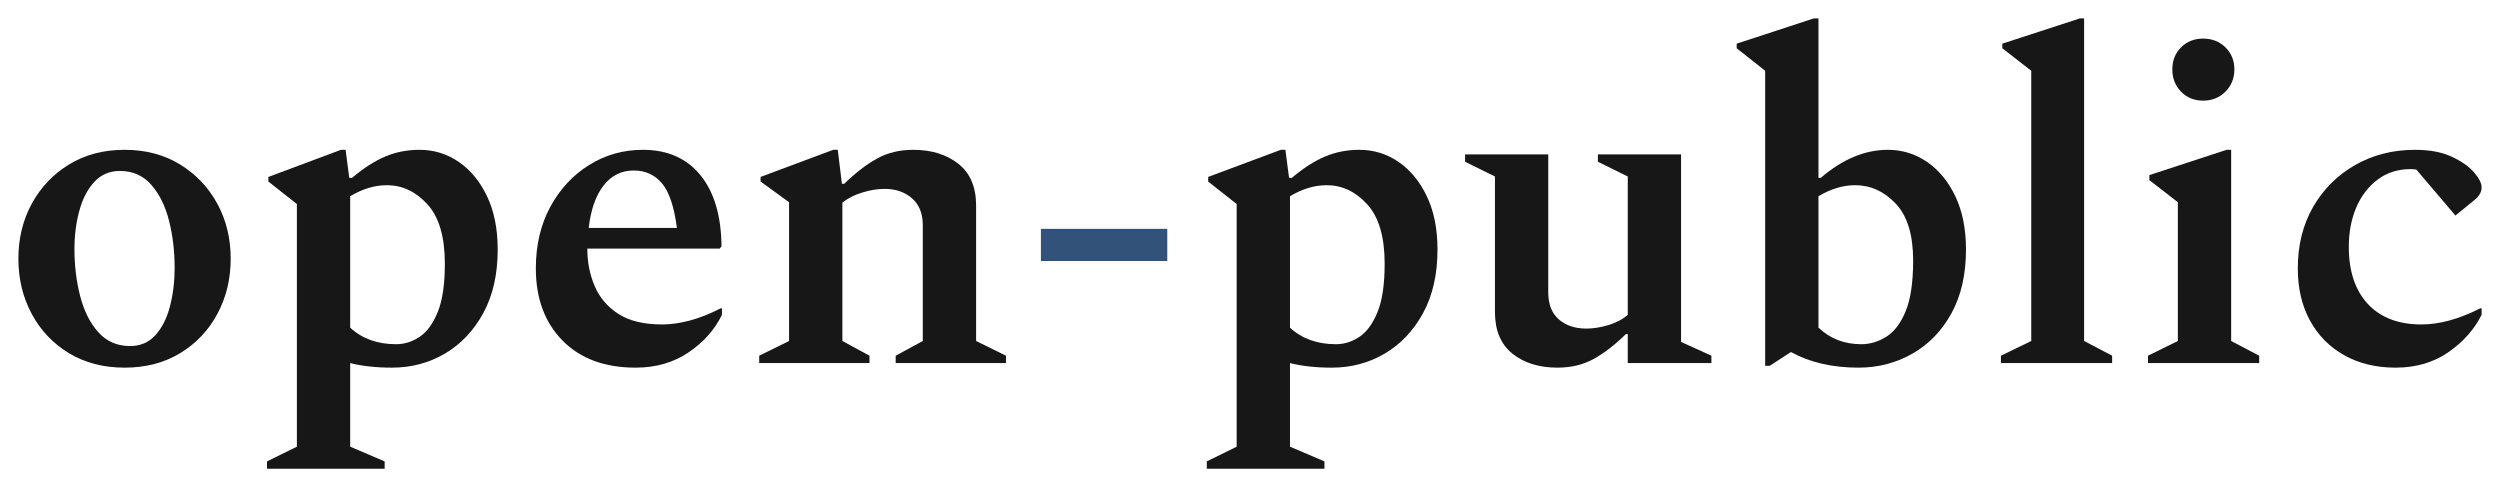
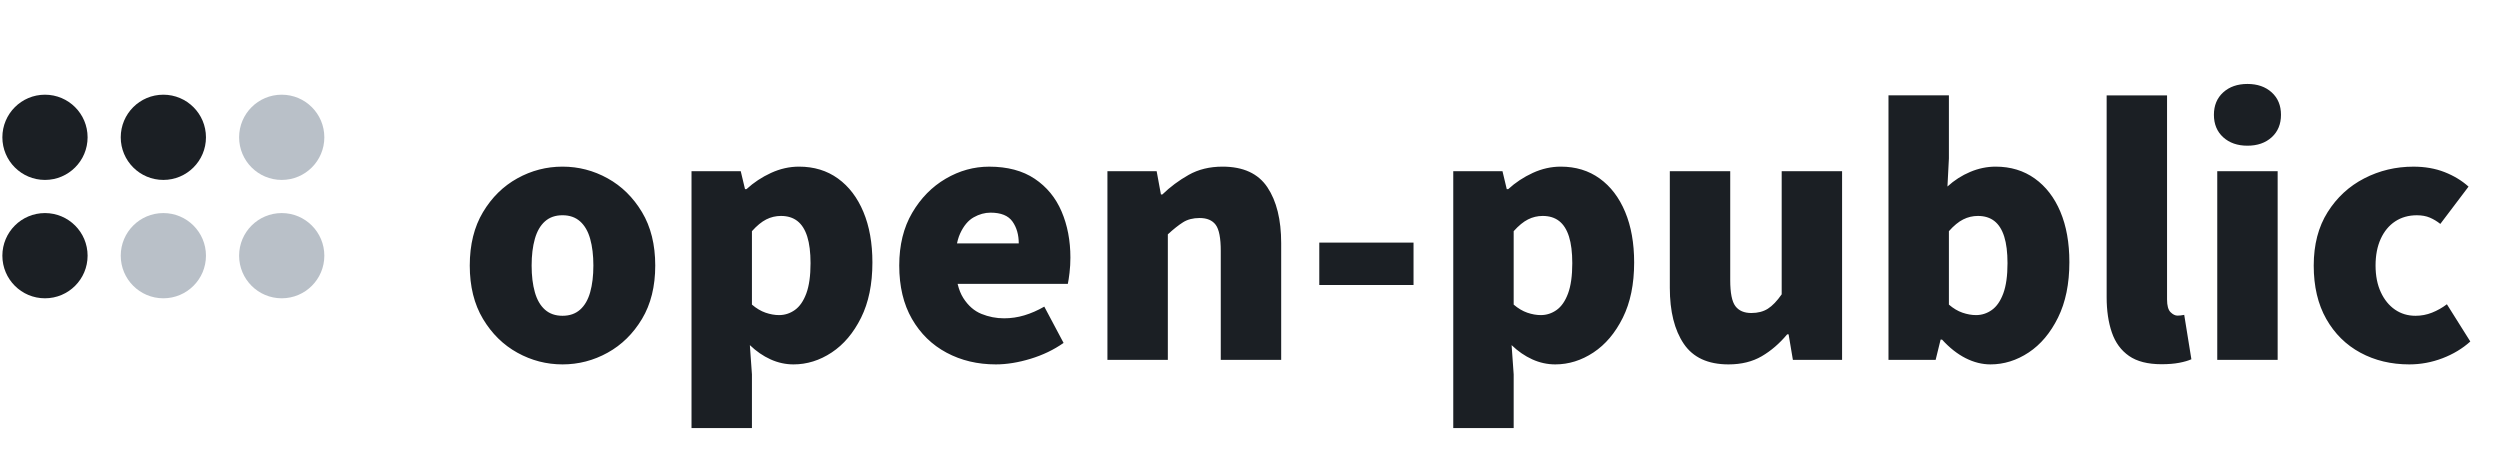
- <svg xmlns="http://www.w3.org/2000/svg" viewBox="0.1 -79.0 544.0 106.0" role="img" aria-label="open-public">
-   <path d="M27.2 1.0Q20.3 1.0 15.1 -2.15Q9.9 -5.3 7.0 -10.7Q4.1 -16.1 4.1 -22.7Q4.1 -29.3 7.0 -34.65Q9.9 -40.0 15.1 -43.2Q20.3 -46.4 27.2 -46.4Q34.1 -46.4 39.3 -43.2Q44.5 -40.0 47.4 -34.65Q50.3 -29.3 50.3 -22.7Q50.3 -16.1 47.4 -10.7Q44.5 -5.3 39.3 -2.15Q34.1 1.0 27.2 1.0ZM28.4 -3.7Q31.8 -3.7 33.95 -6.1Q36.1 -8.5 37.1 -12.4Q38.1 -16.3 38.1 -20.7Q38.1 -26.1 36.9 -30.9Q35.7 -35.7 33.05 -38.75Q30.4 -41.8 26.2 -41.8Q22.8 -41.8 20.6 -39.4Q18.4 -37.0 17.35 -33.1Q16.3 -29.2 16.3 -24.8Q16.3 -19.4 17.55 -14.55Q18.8 -9.7 21.5 -6.7Q24.2 -3.7 28.4 -3.7Z" fill="#171717" />
-   <path d="M58.2 23.0V21.4L64.7 18.2V-34.6L58.5 -39.5V-40.5L74.3 -46.4H75.3L76.1 -40.3H76.7Q80.5 -43.5 83.95 -44.95Q87.4 -46.4 91.4 -46.4Q96.1 -46.4 99.95 -43.75Q103.8 -41.1 106.1 -36.25Q108.4 -31.4 108.4 -24.7Q108.4 -16.6 105.25 -10.85Q102.1 -5.1 96.9 -2.05Q91.7 1.0 85.4 1.0Q80.2 1.0 76.3 0.0V18.2L83.8 21.4V23.0ZM84.3 -38.7Q80.3 -38.7 76.3 -36.3V-7.7Q80.2 -4.1 86.3 -4.1Q89.0 -4.1 91.4 -5.7Q93.8 -7.3 95.35 -11.1Q96.9 -14.9 96.9 -21.6Q96.9 -30.4 93.1 -34.55Q89.3 -38.7 84.3 -38.7Z" fill="#171717" />
-   <path d="M138.4 1.0Q128.3 1.0 122.5 -4.9Q116.7 -10.8 116.7 -20.6Q116.7 -28.2 119.85 -34.0Q123.0 -39.8 128.3 -43.1Q133.6 -46.4 140.0 -46.4Q148.0 -46.4 152.5 -40.9Q157.0 -35.4 157.1 -25.4L156.7 -24.9H127.9Q127.9 -20.5 129.5 -16.75Q131.1 -13.0 134.65 -10.7Q138.2 -8.4 144.2 -8.4Q147.0 -8.4 150.2 -9.25Q153.4 -10.1 156.9 -11.9H157.2V-10.5Q154.8 -5.6 149.9 -2.3Q145.0 1.0 138.4 1.0ZM138.0 -41.9Q134.0 -41.9 131.45 -38.65Q128.9 -35.4 128.2 -29.4H147.4Q146.5 -36.3 144.15 -39.1Q141.8 -41.9 138.0 -41.9Z" fill="#171717" />
-   <path d="M165.3 0.0V-1.6L171.8 -4.8V-35.0L165.6 -39.5V-40.5L181.4 -46.4H182.4L183.3 -39.0H183.8Q187.5 -42.6 190.95 -44.5Q194.4 -46.4 198.8 -46.4Q204.8 -46.4 208.65 -43.35Q212.5 -40.3 212.5 -34.3V-4.8L219.0 -1.6V0.0H195.0V-1.6L200.9 -4.8V-30.0Q200.9 -33.8 198.55 -35.85Q196.2 -37.9 192.6 -37.9Q190.3 -37.9 187.7 -37.1Q185.1 -36.3 183.4 -34.9V-4.8L189.3 -1.6V0.0Z" fill="#171717" />
-   <path d="M226.6 -22.2V-29.2H254.1V-22.2Z" fill="#33527a" />
-   <path d="M262.7 23.0V21.4L269.2 18.2V-34.6L263 -39.5V-40.5L278.8 -46.4H279.8L280.6 -40.3H281.2Q285 -43.5 288.45 -44.95Q291.9 -46.4 295.9 -46.4Q300.6 -46.4 304.45 -43.75Q308.3 -41.1 310.6 -36.25Q312.9 -31.4 312.9 -24.7Q312.9 -16.6 309.75 -10.85Q306.6 -5.1 301.4 -2.05Q296.2 1.0 289.9 1.0Q284.7 1.0 280.8 0.0V18.2L288.3 21.4V23.0ZM288.8 -38.7Q284.8 -38.7 280.8 -36.3V-7.7Q284.7 -4.1 290.8 -4.1Q293.5 -4.1 295.9 -5.7Q298.3 -7.3 299.85 -11.1Q301.4 -14.9 301.4 -21.6Q301.4 -30.4 297.6 -34.55Q293.8 -38.7 288.8 -38.7Z" fill="#171717" />
-   <path d="M339 1.0Q333 1.0 329.2 -2.05Q325.4 -5.1 325.4 -11.1V-40.6L318.9 -43.8V-45.4H337V-15.4Q337 -11.5 339.3 -9.5Q341.6 -7.5 345.3 -7.5Q347.5 -7.5 350.05 -8.25Q352.6 -9.0 354.3 -10.5V-40.6L347.8 -43.8V-45.4H365.9V-4.6L372.5 -1.6V0.0H354.3V-6.3H353.9Q350.2 -2.7 346.8 -0.85Q343.4 1.0 339 1.0Z" fill="#171717" />
-   <path d="M384.2 0.6V-63.6L378 -68.5V-69.5L394.8 -75.0H395.8V-40.3H396.3Q403.4 -46.4 410.9 -46.4Q415.6 -46.4 419.45 -43.75Q423.3 -41.1 425.6 -36.25Q427.9 -31.4 427.9 -24.7Q427.9 -16.6 424.75 -10.85Q421.6 -5.1 416.25 -2.05Q410.9 1.0 404.5 1.0Q396 1.0 389.8 -2.4L385.2 0.6ZM403.8 -38.7Q399.8 -38.7 395.8 -36.3V-7.7Q399.6 -4.1 405.1 -4.1Q408 -4.1 410.6 -5.75Q413.2 -7.4 414.8 -11.35Q416.4 -15.3 416.4 -22.3Q416.4 -30.7 412.6 -34.7Q408.8 -38.7 403.8 -38.7Z" fill="#171717" />
-   <path d="M435.5 0.0V-1.6L442.1 -4.8V-63.6L435.8 -68.5V-69.5L452.7 -75.0H453.6V-4.8L459.7 -1.6V0.0Z" fill="#171717" />
-   <path d="M479.5 -57.1Q476.6 -57.1 474.7 -59.05Q472.8 -61.0 472.8 -63.9Q472.8 -66.8 474.7 -68.7Q476.6 -70.6 479.5 -70.6Q482.4 -70.6 484.35 -68.7Q486.3 -66.8 486.3 -63.9Q486.3 -61.0 484.35 -59.05Q482.4 -57.1 479.5 -57.1ZM467.5 0.0V-1.6L474 -4.8V-35.0L467.8 -39.8V-40.9L484.6 -46.4H485.6V-4.8L491.7 -1.6V0.0Z" fill="#171717" />
-   <path d="M521.4 1.0Q515 1.0 510.2 -1.7Q505.4 -4.4 502.75 -9.25Q500.1 -14.1 500.1 -20.6Q500.1 -28.2 503.45 -34.0Q506.8 -39.8 512.6 -43.1Q518.4 -46.4 525.6 -46.4Q530.4 -46.4 533.6 -44.9Q536.8 -43.4 538.45 -41.5Q540.1 -39.6 540.1 -38.2Q540.1 -36.6 538.2 -35.2L534.4 -32.1L525.9 -42.1Q525.2 -42.2 524.6 -42.2Q520.5 -42.2 517.45 -39.9Q514.4 -37.6 512.8 -33.8Q511.2 -30.0 511.2 -25.3Q511.2 -17.3 515.35 -12.85Q519.5 -8.4 527 -8.4Q529.9 -8.4 533.05 -9.25Q536.2 -10.1 539.8 -11.9H540.1V-10.5Q537.7 -5.7 532.85 -2.35Q528 1.0 521.4 1.0Z" fill="#171717" />
+ <svg xmlns="http://www.w3.org/2000/svg" viewBox="0 0 263.5 50" width="264" height="50" role="img" aria-label="open-public">
+   <circle cx="4.50" cy="14.50" r="4.50" fill="#1b1f24" />
+   <circle cx="17.00" cy="14.50" r="4.50" fill="#1b1f24" />
+   <circle cx="29.50" cy="14.50" r="4.50" fill="#b9c0c8" />
+   <circle cx="4.50" cy="27.00" r="4.50" fill="#1b1f24" />
+   <circle cx="17.00" cy="27.00" r="4.50" fill="#b9c0c8" />
+   <circle cx="29.50" cy="27.00" r="4.50" fill="#b9c0c8" />
+   <path fill="#1b1f24" d="M59.151 38.48Q56.615 38.48 54.384 37.245Q52.152 36.011 50.755 33.679Q49.357 31.348 49.357 28.042Q49.357 24.733 50.755 22.4Q52.152 20.067 54.384 18.832Q56.615 17.597 59.151 17.597Q61.686 17.597 63.916 18.832Q66.146 20.067 67.545 22.4Q68.944 24.733 68.944 28.042Q68.944 31.348 67.545 33.679Q66.146 36.011 63.916 37.245Q61.686 38.48 59.151 38.48ZM59.151 33.347Q60.279 33.347 61.007 32.701Q61.735 32.056 62.073 30.858Q62.411 29.661 62.411 28.042Q62.411 26.424 62.073 25.224Q61.735 24.025 61.007 23.378Q60.279 22.73 59.151 22.73Q58.023 22.73 57.296 23.378Q56.57 24.025 56.23 25.224Q55.89 26.424 55.89 28.042Q55.89 29.661 56.23 30.858Q56.57 32.056 57.296 32.701Q58.023 33.347 59.151 33.347ZM72.774 45.202V18.077H77.972L78.424 19.974H78.577Q79.725 18.923 81.17 18.26Q82.615 17.597 84.123 17.597Q86.504 17.597 88.24 18.852Q89.977 20.107 90.926 22.38Q91.876 24.653 91.876 27.722Q91.876 31.145 90.678 33.554Q89.479 35.964 87.578 37.222Q85.676 38.48 83.542 38.48Q82.291 38.48 81.119 37.949Q79.948 37.419 78.935 36.445L79.154 39.534V45.202ZM82.017 33.274Q82.929 33.274 83.69 32.733Q84.451 32.191 84.897 30.987Q85.343 29.782 85.343 27.795Q85.343 26.085 84.995 24.982Q84.646 23.879 83.956 23.341Q83.266 22.803 82.219 22.803Q81.396 22.803 80.667 23.171Q79.939 23.538 79.154 24.412V32.166Q79.856 32.767 80.595 33.021Q81.334 33.274 82.017 33.274ZM104.907 38.48Q102.022 38.48 99.709 37.244Q97.395 36.009 96.053 33.678Q94.71 31.346 94.71 28.035Q94.71 24.804 96.077 22.473Q97.444 20.142 99.618 18.87Q101.791 17.599 104.205 17.599Q107.103 17.599 109.012 18.877Q110.922 20.155 111.853 22.333Q112.784 24.511 112.784 27.2Q112.784 28.027 112.693 28.799Q112.602 29.57 112.513 29.974H99.71L99.648 25.706H107.331Q107.331 24.334 106.668 23.395Q106.004 22.456 104.347 22.456Q103.446 22.456 102.573 22.947Q101.7 23.438 101.14 24.659Q100.581 25.881 100.643 28.035Q100.706 30.262 101.474 31.472Q102.243 32.682 103.392 33.148Q104.54 33.614 105.779 33.614Q106.872 33.614 107.918 33.301Q108.965 32.988 110.027 32.379L112.064 36.213Q110.517 37.298 108.574 37.889Q106.631 38.48 104.907 38.48ZM116.694 38.0V18.077H121.892L122.344 20.534H122.497Q123.725 19.342 125.269 18.47Q126.812 17.597 128.845 17.597Q132.134 17.597 133.588 19.779Q135.043 21.96 135.043 25.68V38.0H128.663V26.497Q128.663 24.464 128.13 23.743Q127.597 23.022 126.431 23.022Q125.397 23.022 124.683 23.471Q123.969 23.921 123.074 24.746V38.0ZM139.066 30.099V25.616H149.019V30.099ZM153.214 45.202V18.077H158.412L158.864 19.974H159.017Q160.165 18.923 161.61 18.26Q163.055 17.597 164.563 17.597Q166.944 17.597 168.68 18.852Q170.417 20.107 171.366 22.38Q172.316 24.653 172.316 27.722Q172.316 31.145 171.118 33.554Q169.919 35.964 168.018 37.222Q166.116 38.48 163.982 38.48Q162.731 38.48 161.559 37.949Q160.388 37.419 159.375 36.445L159.594 39.534V45.202ZM162.457 33.274Q163.369 33.274 164.13 32.733Q164.891 32.191 165.337 30.987Q165.783 29.782 165.783 27.795Q165.783 26.085 165.435 24.982Q165.086 23.879 164.396 23.341Q163.706 22.803 162.659 22.803Q161.836 22.803 161.107 23.171Q160.379 23.538 159.594 24.412V32.166Q160.296 32.767 161.035 33.021Q161.774 33.274 162.457 33.274ZM182.279 38.48Q179.026 38.48 177.554 36.3Q176.083 34.119 176.083 30.399V18.079H182.462V29.581Q182.462 31.615 183.01 32.334Q183.558 33.054 184.69 33.054Q185.721 33.054 186.436 32.601Q187.15 32.148 187.896 31.082V18.079H194.274V38.0H189.079L188.626 35.307H188.474Q187.257 36.765 185.784 37.622Q184.31 38.48 182.279 38.48ZM209.942 38.48Q208.618 38.48 207.315 37.82Q206.012 37.16 204.831 35.861H204.678L204.154 38.0H199.174V10.068H205.554V16.732L205.401 19.696Q206.483 18.708 207.804 18.153Q209.124 17.597 210.486 17.597Q212.867 17.597 214.622 18.852Q216.377 20.107 217.326 22.362Q218.276 24.616 218.276 27.686Q218.276 31.108 217.078 33.536Q215.879 35.964 213.978 37.222Q212.076 38.48 209.942 38.48ZM208.417 33.274Q209.329 33.274 210.09 32.733Q210.851 32.191 211.297 30.987Q211.743 29.782 211.743 27.795Q211.743 26.085 211.395 24.982Q211.046 23.879 210.356 23.341Q209.666 22.803 208.619 22.803Q207.796 22.803 207.064 23.171Q206.332 23.538 205.554 24.412V32.166Q206.249 32.767 206.992 33.021Q207.734 33.274 208.417 33.274ZM228.002 38.462Q225.832 38.462 224.571 37.584Q223.31 36.706 222.761 35.107Q222.212 33.508 222.212 31.382V10.072H228.59V31.622Q228.59 32.596 228.957 32.963Q229.324 33.33 229.693 33.33Q229.884 33.33 230.024 33.31Q230.164 33.29 230.404 33.25L231.16 37.938Q230.666 38.16 229.875 38.311Q229.083 38.462 228.002 38.462ZM233.892 38.0V18.079H240.27V38.0ZM237.08 15.386Q235.502 15.386 234.52 14.494Q233.539 13.601 233.539 12.122Q233.539 10.647 234.52 9.756Q235.502 8.865 237.08 8.865Q238.662 8.865 239.642 9.756Q240.622 10.647 240.622 12.122Q240.622 13.601 239.642 14.494Q238.662 15.386 237.08 15.386ZM254.17 38.48Q251.294 38.48 249.009 37.244Q246.724 36.009 245.402 33.678Q244.079 31.346 244.079 28.044Q244.079 24.733 245.548 22.402Q247.018 20.07 249.418 18.835Q251.818 17.599 254.606 17.599Q256.423 17.599 257.89 18.172Q259.357 18.746 260.428 19.706L257.448 23.646Q256.933 23.234 256.347 22.983Q255.761 22.732 254.97 22.732Q253.66 22.732 252.678 23.38Q251.697 24.029 251.153 25.224Q250.609 26.418 250.609 28.044Q250.609 29.661 251.164 30.856Q251.719 32.05 252.665 32.699Q253.611 33.347 254.828 33.347Q255.738 33.347 256.571 33.016Q257.404 32.686 258.142 32.13L260.614 36.062Q259.374 37.182 257.676 37.831Q255.978 38.48 254.17 38.48Z" />
</svg>
